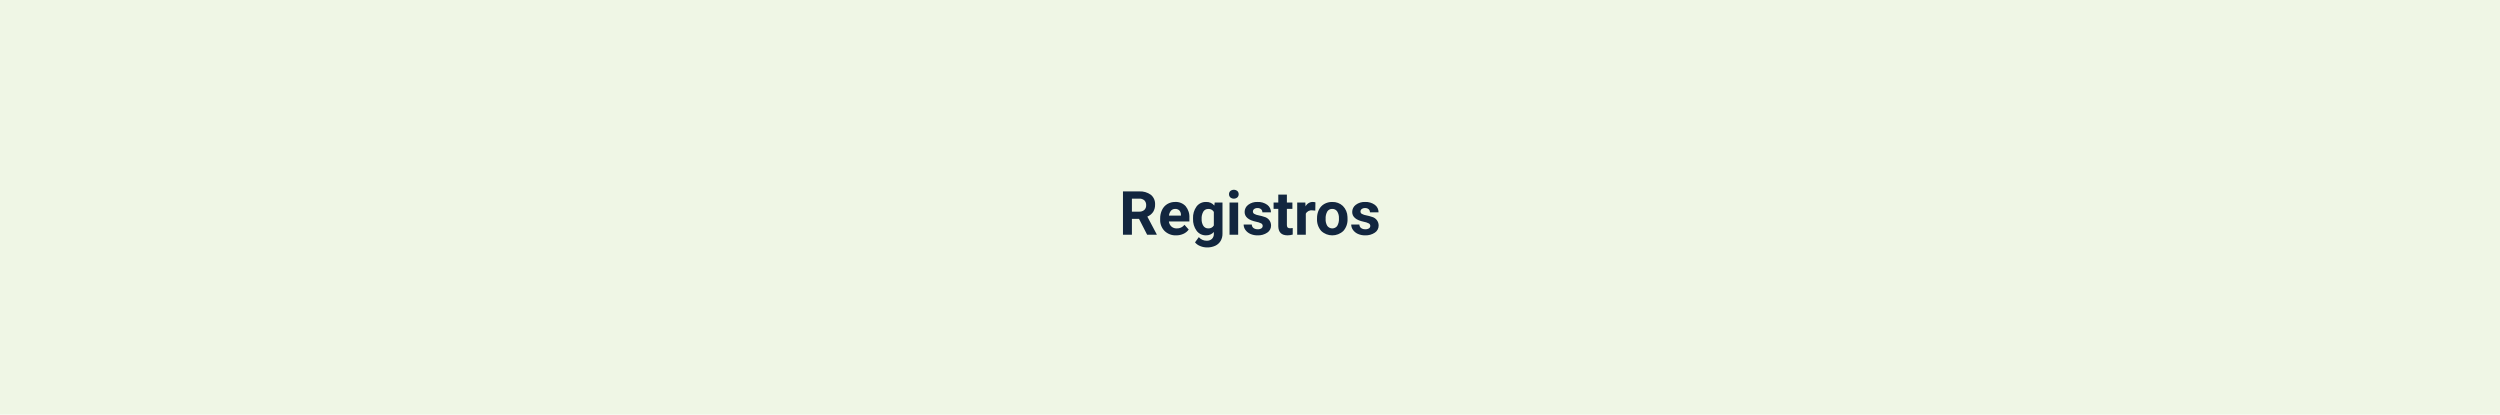
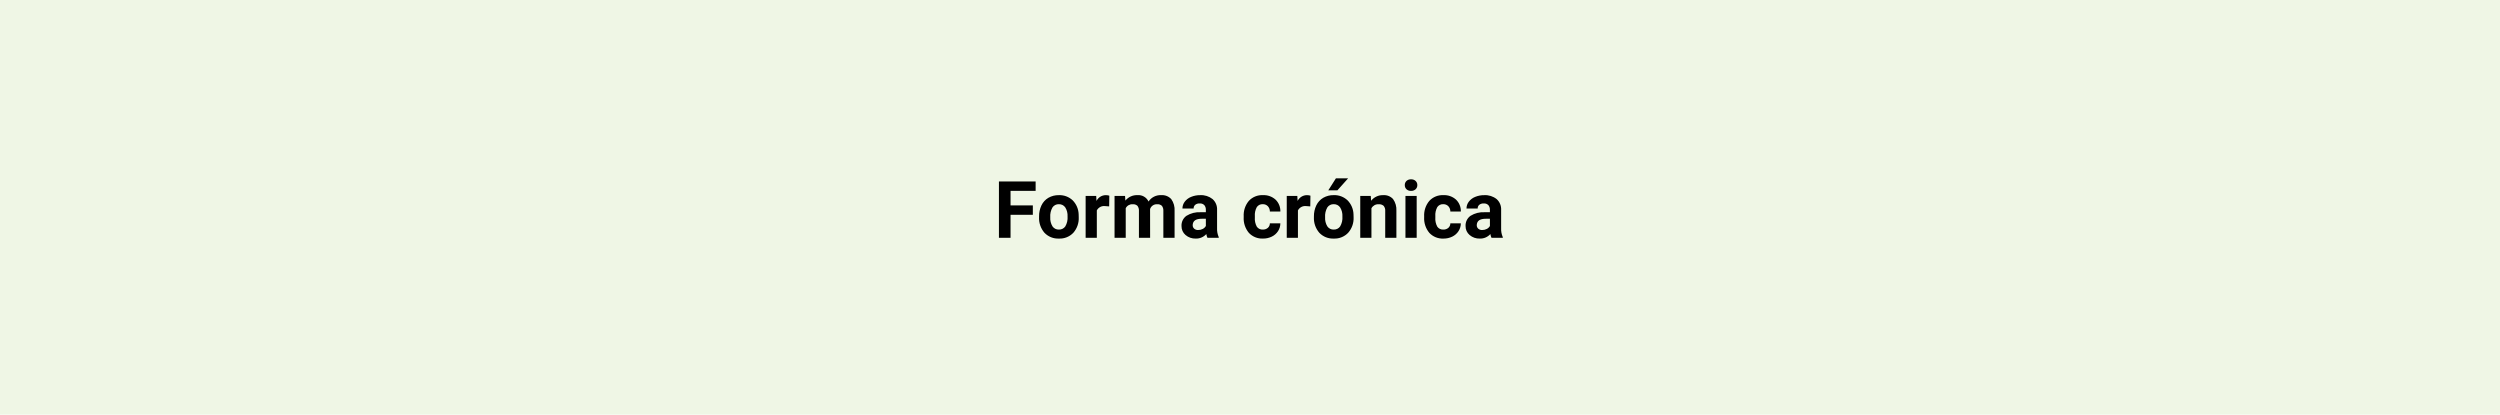
<svg xmlns="http://www.w3.org/2000/svg" width="820" height="136" viewBox="0 0 820 136">
-   <g transform="translate(11982 3618)">
-     <rect width="820" height="136" transform="translate(-11982 -3618)" fill="#eff6e5" />
-     <path d="M85.6,15.795H83.265V21h-2.93V6.781h5.283A5.972,5.972,0,0,1,89.5,7.9a3.876,3.876,0,0,1,1.367,3.174,4.374,4.374,0,0,1-.63,2.427,4.3,4.3,0,0,1-1.909,1.548l3.076,5.811V21H88.265Zm-2.334-2.373h2.363a2.42,2.42,0,0,0,1.709-.562,2.007,2.007,0,0,0,.605-1.548,2.148,2.148,0,0,0-.571-1.582,2.374,2.374,0,0,0-1.753-.576H83.265ZM97.776,21.2a5.187,5.187,0,0,1-3.784-1.426,5.068,5.068,0,0,1-1.46-3.8V15.7a6.383,6.383,0,0,1,.615-2.847,4.515,4.515,0,0,1,1.743-1.934,4.893,4.893,0,0,1,2.573-.679,4.385,4.385,0,0,1,3.413,1.367,5.555,5.555,0,0,1,1.245,3.877v1.152H95.394a2.622,2.622,0,0,0,.825,1.66,2.5,2.5,0,0,0,1.743.625,3.046,3.046,0,0,0,2.549-1.182l1.387,1.553a4.237,4.237,0,0,1-1.719,1.4A5.639,5.639,0,0,1,97.776,21.2Zm-.322-8.672a1.767,1.767,0,0,0-1.362.566,2.926,2.926,0,0,0-.669,1.621h3.926v-.225a2.086,2.086,0,0,0-.508-1.45A1.824,1.824,0,0,0,97.454,12.523Zm5.859,3.115a6.193,6.193,0,0,1,1.157-3.916,3.75,3.75,0,0,1,3.12-1.484A3.289,3.289,0,0,1,110.3,11.43l.117-1h2.559V20.648a4.516,4.516,0,0,1-.63,2.412,4.045,4.045,0,0,1-1.772,1.563,6.231,6.231,0,0,1-2.676.537,5.794,5.794,0,0,1-2.266-.464,4.021,4.021,0,0,1-1.67-1.2l1.25-1.719a3.306,3.306,0,0,0,2.559,1.182,2.42,2.42,0,0,0,1.748-.6,2.253,2.253,0,0,0,.625-1.7v-.566a3.264,3.264,0,0,1-2.568,1.1,3.74,3.74,0,0,1-3.081-1.489,6.191,6.191,0,0,1-1.177-3.95Zm2.822.205a3.845,3.845,0,0,0,.576,2.251,1.834,1.834,0,0,0,1.582.815,1.961,1.961,0,0,0,1.846-.967V13.5a1.956,1.956,0,0,0-1.826-.967,1.845,1.845,0,0,0-1.6.83A4.334,4.334,0,0,0,106.136,15.844ZM118.118,21h-2.832V10.434h2.832Zm-3-13.3a1.39,1.39,0,0,1,.425-1.045,1.831,1.831,0,0,1,2.31,0,1.382,1.382,0,0,1,.43,1.045,1.386,1.386,0,0,1-.435,1.055,1.81,1.81,0,0,1-2.295,0A1.386,1.386,0,0,1,115.12,7.7ZM126.165,18.08a.909.909,0,0,0-.513-.815,5.824,5.824,0,0,0-1.646-.532q-3.77-.791-3.77-3.2a2.9,2.9,0,0,1,1.167-2.349,4.707,4.707,0,0,1,3.052-.942,5.067,5.067,0,0,1,3.218.947,2.985,2.985,0,0,1,1.206,2.461h-2.822a1.366,1.366,0,0,0-.391-1,1.653,1.653,0,0,0-1.221-.4,1.689,1.689,0,0,0-1.1.322,1.017,1.017,0,0,0-.391.82.87.87,0,0,0,.444.757,4.571,4.571,0,0,0,1.5.5,12.244,12.244,0,0,1,1.777.474,2.92,2.92,0,0,1,2.236,2.842,2.756,2.756,0,0,1-1.24,2.339,5.35,5.35,0,0,1-3.2.894,5.588,5.588,0,0,1-2.358-.474,3.957,3.957,0,0,1-1.616-1.3,3.018,3.018,0,0,1-.586-1.782h2.676a1.473,1.473,0,0,0,.557,1.152,2.208,2.208,0,0,0,1.387.4,2.044,2.044,0,0,0,1.226-.308A.957.957,0,0,0,126.165,18.08ZM134.1,7.836v2.6h1.807V12.5H134.1v5.273a1.259,1.259,0,0,0,.225.84,1.128,1.128,0,0,0,.859.254,4.5,4.5,0,0,0,.83-.068v2.139a5.81,5.81,0,0,1-1.709.254q-2.969,0-3.027-3V12.5h-1.543v-2.07h1.543v-2.6Zm9.316,5.244A7.667,7.667,0,0,0,142.405,13a2.067,2.067,0,0,0-2.1,1.084V21h-2.822V10.434h2.666l.078,1.26a2.615,2.615,0,0,1,2.354-1.455,2.957,2.957,0,0,1,.879.127Zm.566,2.539a6.267,6.267,0,0,1,.605-2.8,4.432,4.432,0,0,1,1.743-1.9,5.086,5.086,0,0,1,2.642-.674,4.812,4.812,0,0,1,3.491,1.309,5.252,5.252,0,0,1,1.509,3.555l.02.723a5.523,5.523,0,0,1-1.357,3.9,5.261,5.261,0,0,1-7.29,0,5.62,5.62,0,0,1-1.362-3.984Zm2.822.205a3.939,3.939,0,0,0,.566,2.3,2.037,2.037,0,0,0,3.223.01,4.31,4.31,0,0,0,.576-2.515,3.9,3.9,0,0,0-.576-2.285,1.874,1.874,0,0,0-1.621-.811,1.843,1.843,0,0,0-1.6.806A4.383,4.383,0,0,0,146.81,15.824Zm14.648,2.256a.909.909,0,0,0-.513-.815,5.824,5.824,0,0,0-1.646-.532q-3.77-.791-3.77-3.2a2.9,2.9,0,0,1,1.167-2.349,4.707,4.707,0,0,1,3.052-.942,5.067,5.067,0,0,1,3.218.947,2.985,2.985,0,0,1,1.206,2.461h-2.822a1.366,1.366,0,0,0-.391-1,1.653,1.653,0,0,0-1.221-.4,1.689,1.689,0,0,0-1.1.322,1.017,1.017,0,0,0-.391.82.87.87,0,0,0,.444.757,4.571,4.571,0,0,0,1.5.5,12.244,12.244,0,0,1,1.777.474,2.92,2.92,0,0,1,2.236,2.842,2.756,2.756,0,0,1-1.24,2.339,5.35,5.35,0,0,1-3.2.894,5.588,5.588,0,0,1-2.358-.474,3.957,3.957,0,0,1-1.616-1.3,3.018,3.018,0,0,1-.586-1.782h2.676a1.473,1.473,0,0,0,.557,1.152,2.208,2.208,0,0,0,1.387.4,2.044,2.044,0,0,0,1.226-.308A.957.957,0,0,0,161.458,18.08Z" transform="translate(-11694 -3562)" fill="#12263f" />
+   <g transform="translate(15646 -3495)">
+     <text transform="translate(-15358 3551)" fill="#12263f" font-size="20" font-family="Roboto-Bold, Roboto" font-weight="700">
+       <tspan x="-42.935" y="21">Registros</tspan>
+     </text>
+     <rect width="820" height="136" transform="translate(-15646 3495)" fill="#eff6e5" />
+     <path d="M12.771-7.554H5.459V0H1.65V-18.484H13.686V-15.4H5.459v4.773h7.313ZM14.815-7a8.146,8.146,0,0,1,.787-3.644,5.762,5.762,0,0,1,2.266-2.476A6.611,6.611,0,0,1,21.3-13.99a6.255,6.255,0,0,1,4.539,1.7A6.827,6.827,0,0,1,27.8-7.668l.025.939a7.18,7.18,0,0,1-1.765,5.072A6.134,6.134,0,0,1,21.328.254a6.164,6.164,0,0,1-4.742-1.9,7.306,7.306,0,0,1-1.771-5.18Zm3.669.267a5.121,5.121,0,0,0,.736,2.99A2.43,2.43,0,0,0,21.328-2.7,2.436,2.436,0,0,0,23.41-3.726,5.6,5.6,0,0,0,24.159-7a5.069,5.069,0,0,0-.749-2.971A2.436,2.436,0,0,0,21.3-11.02a2.4,2.4,0,0,0-2.082,1.047A5.7,5.7,0,0,0,18.484-6.729ZM37.807-10.3a9.967,9.967,0,0,0-1.32-.1,2.687,2.687,0,0,0-2.729,1.409V0H30.088V-13.736h3.466l.1,1.638a3.4,3.4,0,0,1,3.06-1.892,3.844,3.844,0,0,1,1.143.165Zm5.205-3.44.114,1.536a4.827,4.827,0,0,1,3.948-1.79A3.664,3.664,0,0,1,50.718-11.9a4.716,4.716,0,0,1,4.126-2.095,4.1,4.1,0,0,1,3.326,1.3,5.981,5.981,0,0,1,1.092,3.917V0H55.58V-8.76a2.616,2.616,0,0,0-.457-1.708,2.025,2.025,0,0,0-1.612-.54,2.29,2.29,0,0,0-2.285,1.574L51.238,0H47.569V-8.747a2.584,2.584,0,0,0-.47-1.727,2.045,2.045,0,0,0-1.6-.533,2.378,2.378,0,0,0-2.26,1.295V0H39.571V-13.736ZM70.04,0a4.074,4.074,0,0,1-.368-1.231A4.439,4.439,0,0,1,66.206.254,4.877,4.877,0,0,1,62.861-.914a3.756,3.756,0,0,1-1.327-2.945,3.882,3.882,0,0,1,1.619-3.352,7.987,7.987,0,0,1,4.678-1.181H69.52v-.787a2.264,2.264,0,0,0-.489-1.523,1.923,1.923,0,0,0-1.542-.571,2.186,2.186,0,0,0-1.454.444,1.509,1.509,0,0,0-.527,1.219H61.839a3.685,3.685,0,0,1,.736-2.209,4.867,4.867,0,0,1,2.082-1.593,7.588,7.588,0,0,1,3.021-.578,6,6,0,0,1,4.031,1.276A4.463,4.463,0,0,1,73.2-9.128v5.954a6.567,6.567,0,0,0,.546,2.958V0ZM67.006-2.552a3.16,3.16,0,0,0,1.5-.362,2.376,2.376,0,0,0,1.016-.971V-6.246H68.148q-2.755,0-2.933,1.9l-.013.216A1.469,1.469,0,0,0,65.686-3,1.874,1.874,0,0,0,67.006-2.552Zm21.2-.152a2.406,2.406,0,0,0,1.65-.559,1.957,1.957,0,0,0,.66-1.485h3.44A4.706,4.706,0,0,1,93.2-2.19a5.026,5.026,0,0,1-2.05,1.8,6.417,6.417,0,0,1-2.875.641,5.963,5.963,0,0,1-4.646-1.873,7.41,7.41,0,0,1-1.7-5.173v-.241A7.325,7.325,0,0,1,83.611-12.1a5.894,5.894,0,0,1,4.634-1.892,5.778,5.778,0,0,1,4.132,1.466,5.192,5.192,0,0,1,1.581,3.9h-3.44a2.5,2.5,0,0,0-.66-1.733,2.207,2.207,0,0,0-1.676-.667,2.211,2.211,0,0,0-1.936.933,5.4,5.4,0,0,0-.654,3.028v.381a5.469,5.469,0,0,0,.647,3.047A2.239,2.239,0,0,0,88.207-2.7ZM103.771-10.3a9.967,9.967,0,0,0-1.32-.1,2.687,2.687,0,0,0-2.729,1.409V0H96.053V-13.736h3.466l.1,1.638a3.4,3.4,0,0,1,3.06-1.892,3.844,3.844,0,0,1,1.143.165ZM104.965-7a8.146,8.146,0,0,1,.787-3.644,5.762,5.762,0,0,1,2.266-2.476,6.611,6.611,0,0,1,3.434-.876,6.255,6.255,0,0,1,4.539,1.7,6.827,6.827,0,0,1,1.961,4.621l.025.939a7.18,7.18,0,0,1-1.765,5.072A6.134,6.134,0,0,1,111.478.254a6.164,6.164,0,0,1-4.742-1.9,7.306,7.306,0,0,1-1.771-5.18Zm3.669.267a5.121,5.121,0,0,0,.736,2.99A2.43,2.43,0,0,0,111.478-2.7a2.436,2.436,0,0,0,2.082-1.022A5.6,5.6,0,0,0,114.309-7a5.069,5.069,0,0,0-.749-2.971,2.436,2.436,0,0,0-2.107-1.054,2.4,2.4,0,0,0-2.082,1.047A5.7,5.7,0,0,0,108.634-6.729ZM112.176-19.5h4l-3.517,3.936h-2.983Zm11.438,5.764.114,1.587a4.8,4.8,0,0,1,3.948-1.841,3.986,3.986,0,0,1,3.25,1.282,5.982,5.982,0,0,1,1.092,3.834V0H128.35V-8.785a2.38,2.38,0,0,0-.508-1.695,2.273,2.273,0,0,0-1.688-.527,2.524,2.524,0,0,0-2.323,1.32V0h-3.669V-13.736ZM138.671,0h-3.682V-13.736h3.682Zm-3.9-17.291a1.807,1.807,0,0,1,.552-1.358,2.075,2.075,0,0,1,1.5-.533,2.079,2.079,0,0,1,1.5.533,1.8,1.8,0,0,1,.559,1.358,1.8,1.8,0,0,1-.565,1.371,2.084,2.084,0,0,1-1.492.533,2.084,2.084,0,0,1-1.492-.533A1.8,1.8,0,0,1,134.773-17.291ZM147.405-2.7a2.406,2.406,0,0,0,1.65-.559,1.957,1.957,0,0,0,.66-1.485h3.44a4.706,4.706,0,0,1-.762,2.558,5.026,5.026,0,0,1-2.05,1.8,6.417,6.417,0,0,1-2.875.641,5.963,5.963,0,0,1-4.646-1.873,7.41,7.41,0,0,1-1.7-5.173v-.241A7.325,7.325,0,0,1,142.81-12.1a5.894,5.894,0,0,1,4.634-1.892,5.778,5.778,0,0,1,4.132,1.466,5.192,5.192,0,0,1,1.581,3.9h-3.44a2.5,2.5,0,0,0-.66-1.733,2.207,2.207,0,0,0-1.676-.667,2.211,2.211,0,0,0-1.936.933,5.4,5.4,0,0,0-.654,3.028v.381a5.469,5.469,0,0,0,.647,3.047A2.239,2.239,0,0,0,147.405-2.7ZM163.211,0a4.074,4.074,0,0,1-.368-1.231A4.439,4.439,0,0,1,159.377.254a4.877,4.877,0,0,1-3.345-1.168,3.756,3.756,0,0,1-1.327-2.945,3.882,3.882,0,0,1,1.619-3.352A7.987,7.987,0,0,1,161-8.392h1.688v-.787A2.264,2.264,0,0,0,162.2-10.7a1.923,1.923,0,0,0-1.542-.571,2.186,2.186,0,0,0-1.454.444,1.509,1.509,0,0,0-.527,1.219H155.01a3.685,3.685,0,0,1,.736-2.209,4.867,4.867,0,0,1,2.082-1.593,7.588,7.588,0,0,1,3.021-.578,6,6,0,0,1,4.031,1.276,4.463,4.463,0,0,1,1.492,3.586v5.954a6.567,6.567,0,0,0,.546,2.958V0Zm-3.034-2.552a3.16,3.16,0,0,0,1.5-.362,2.376,2.376,0,0,0,1.016-.971V-6.246h-1.371q-2.755,0-2.933,1.9l-.013.216A1.469,1.469,0,0,0,158.856-3,1.874,1.874,0,0,0,160.177-2.552Z" transform="translate(-15320 3573)" />
  </g>
</svg>
